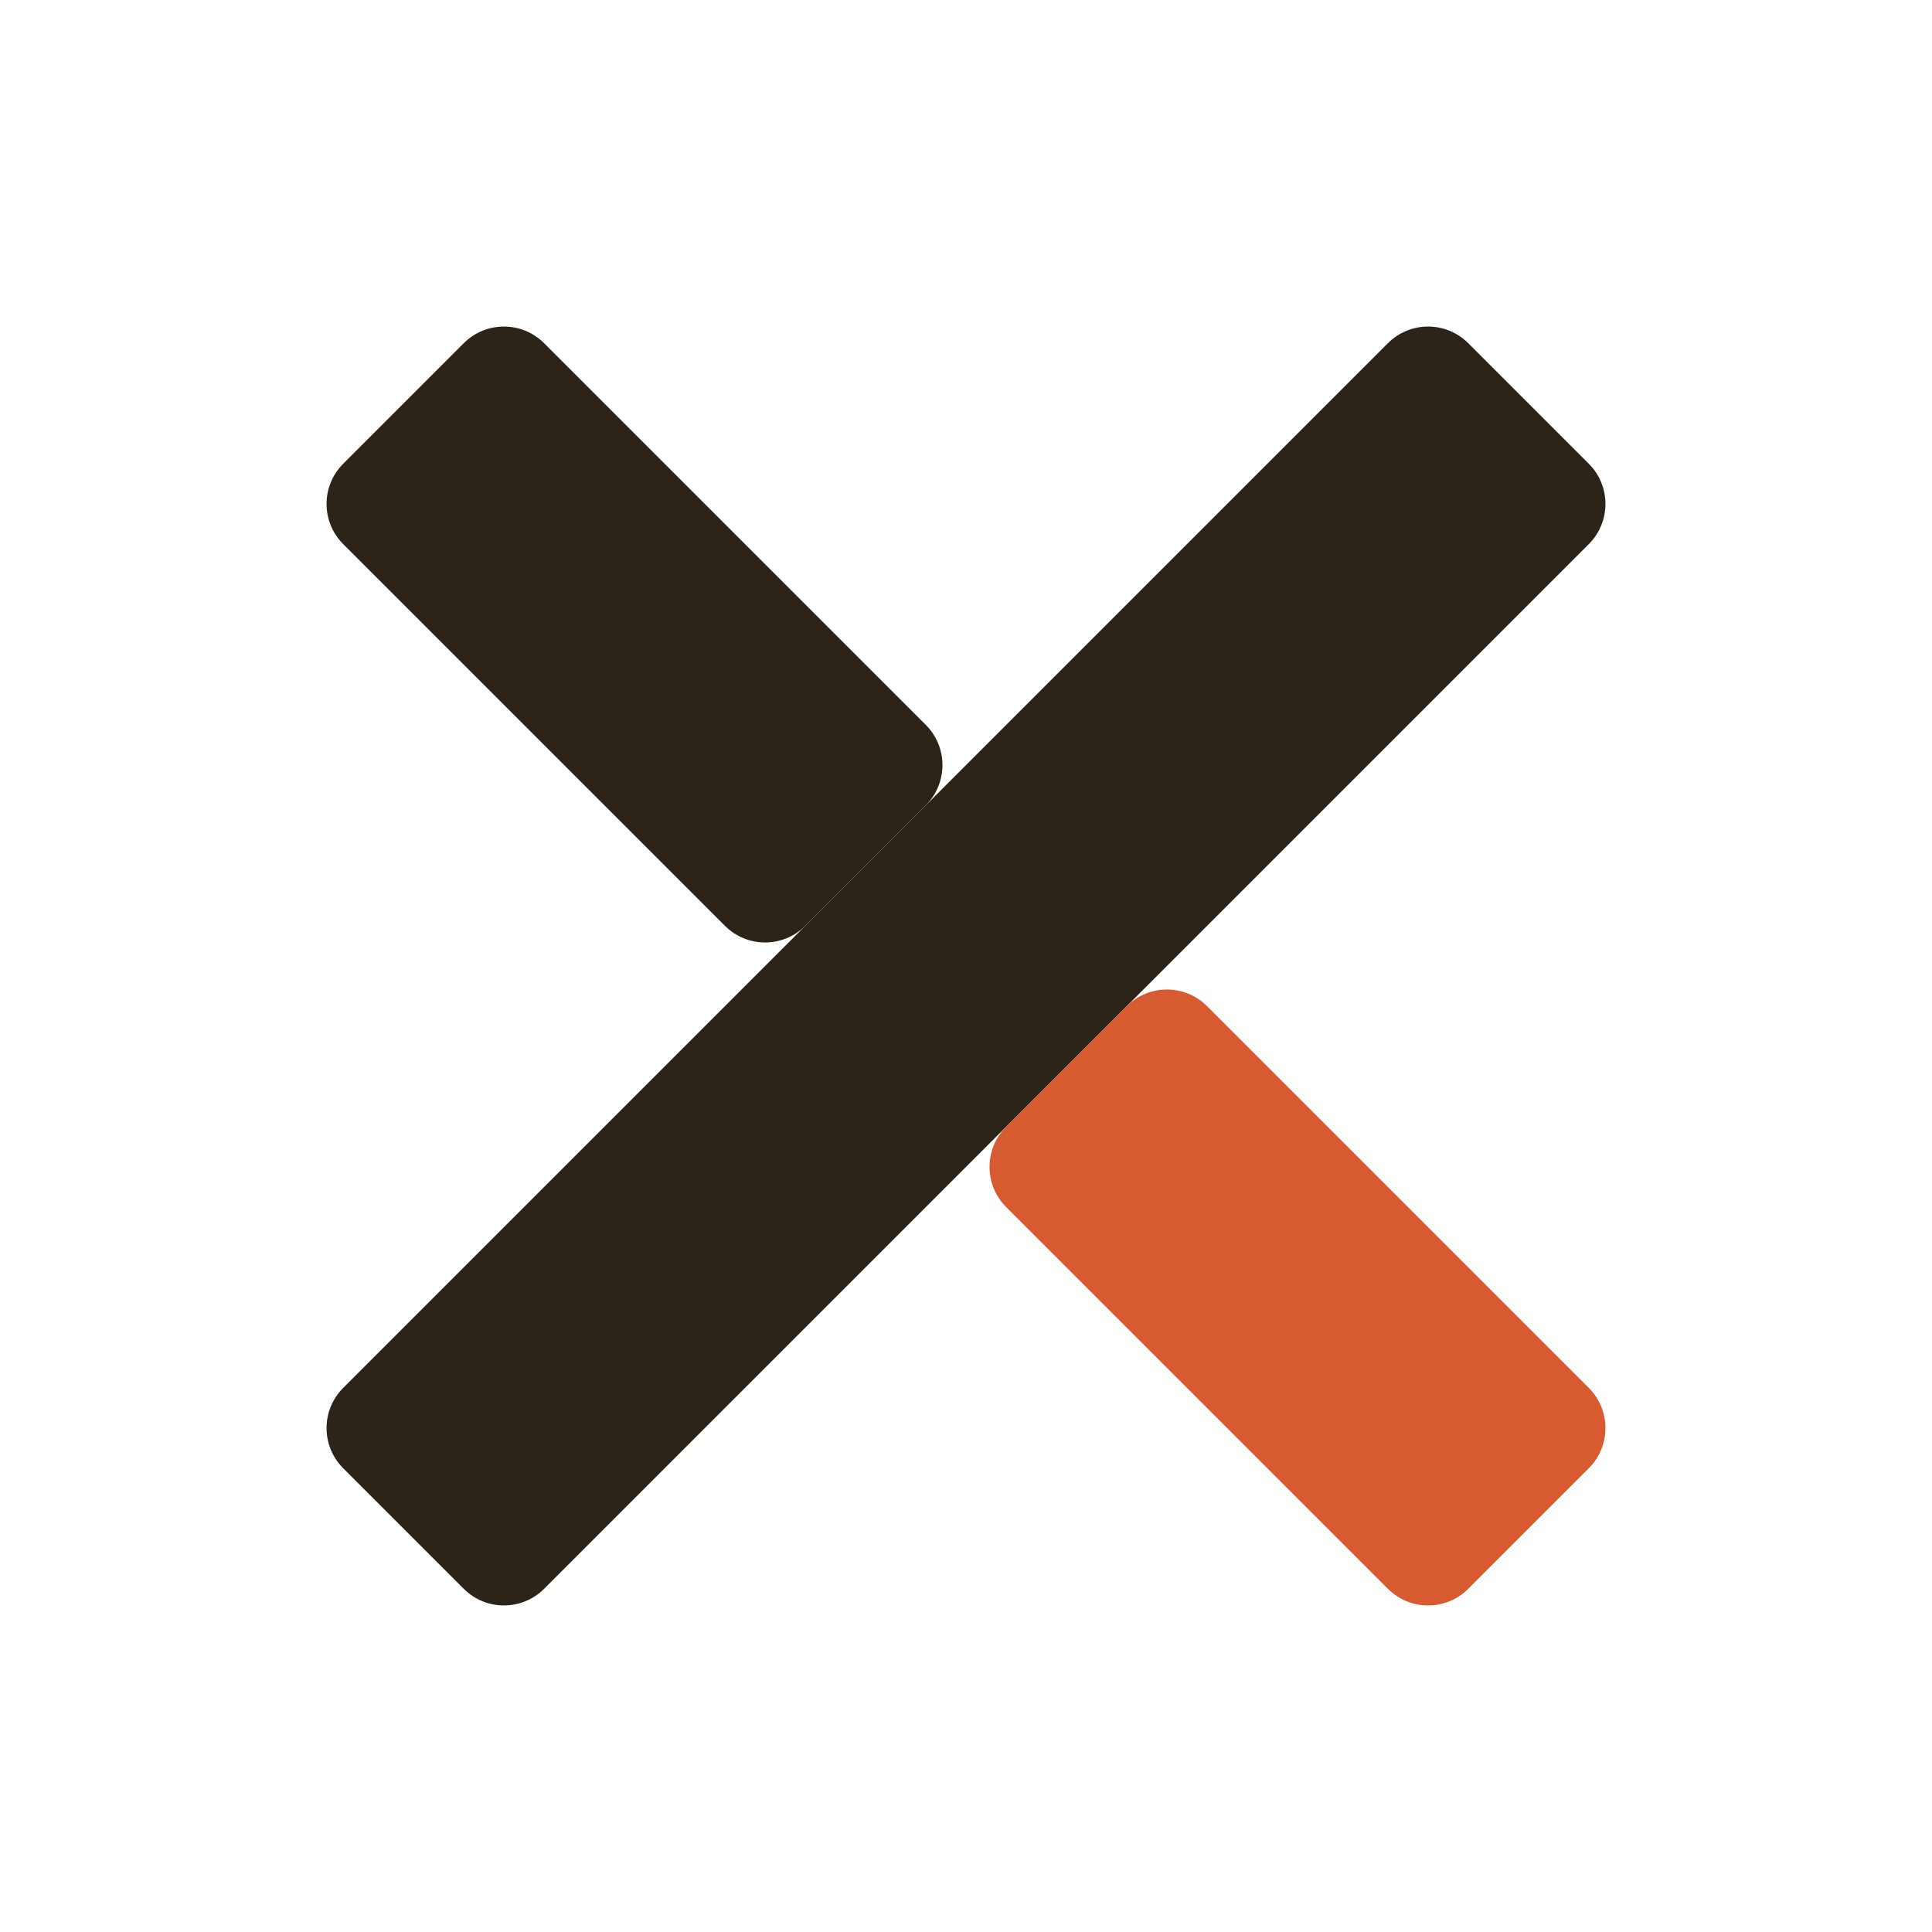
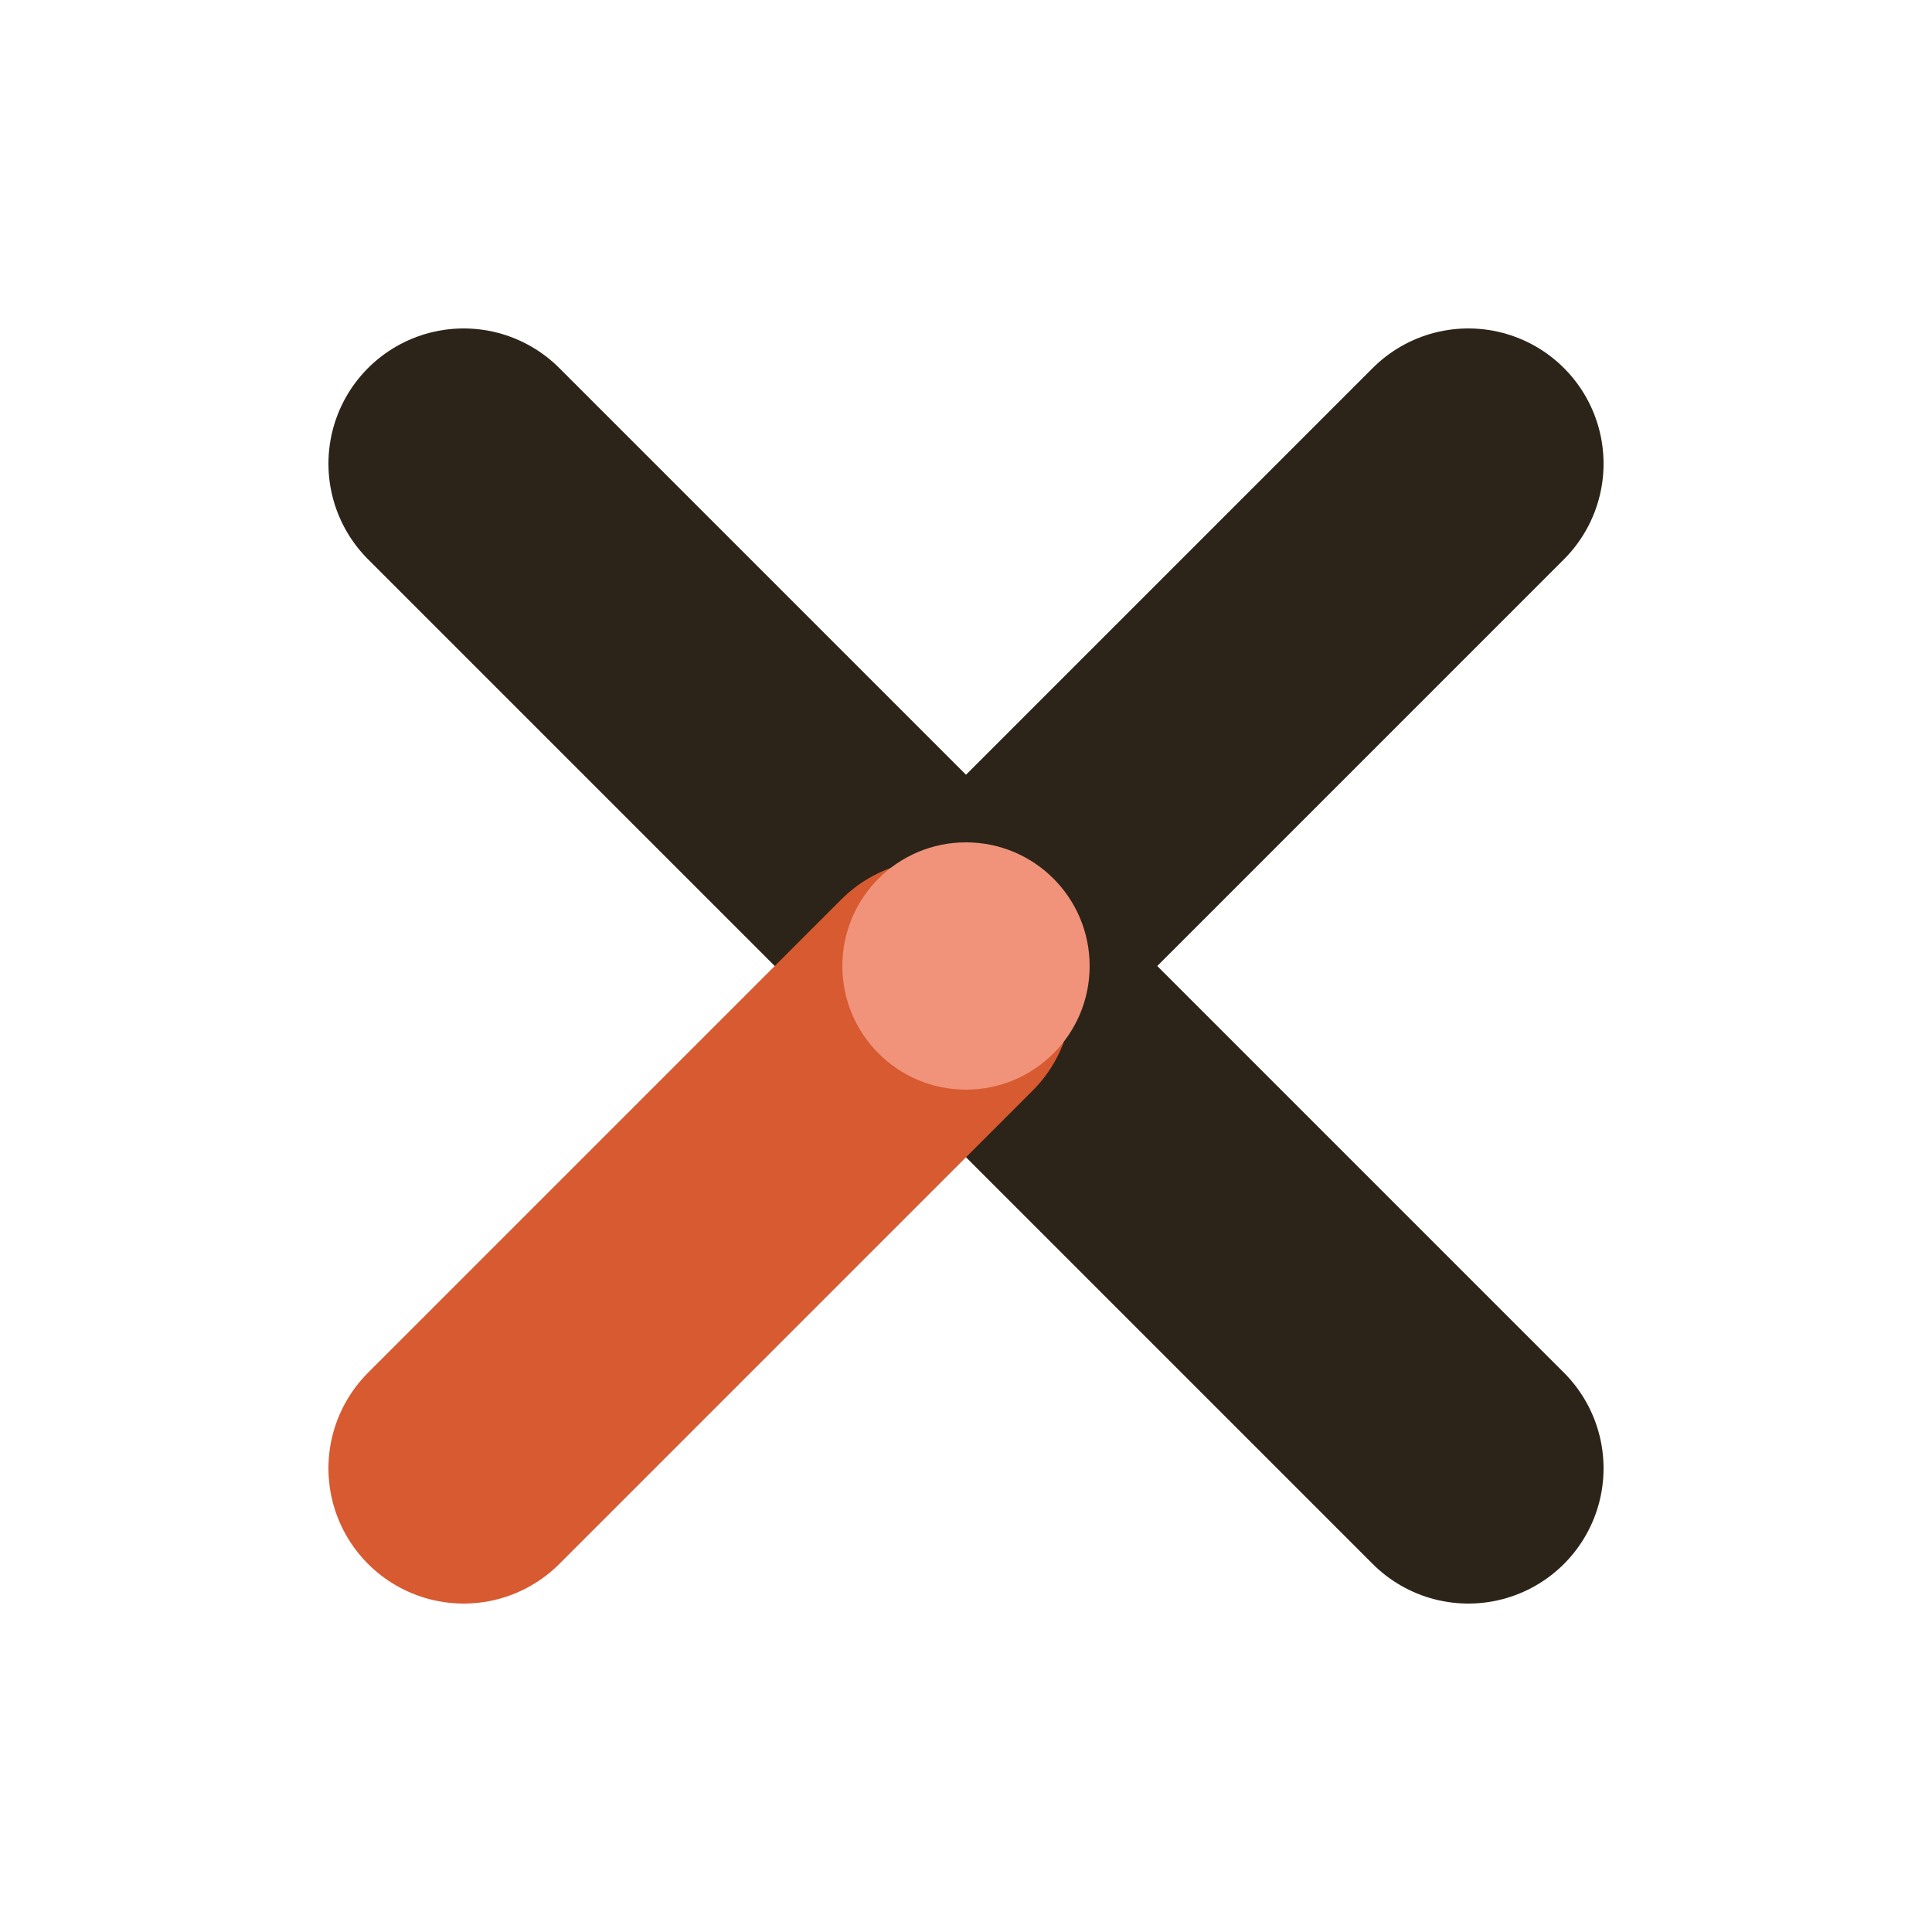
- <svg xmlns="http://www.w3.org/2000/svg" viewBox="0 0 34 34">
-   <rect x="14.5" y="3" width="5" height="28" rx="1" fill="#2C2418" transform="rotate(45 17 17)" />
-   <rect x="14.5" y="3" width="5" height="11.5" rx="1" fill="#2C2418" transform="rotate(-45 17 17)" />
-   <rect x="14.5" y="19.5" width="5" height="11.5" rx="1" fill="#D85A30" transform="rotate(-45 17 17)" />
+ <svg xmlns="http://www.w3.org/2000/svg" viewBox="0 0 100 100" fill="none">
+   <path d="M24 24 L76 76" stroke="#2C2418" stroke-width="14" stroke-linecap="round" />
+   <path d="M76 24 L51.5 48.5" stroke="#2C2418" stroke-width="14" stroke-linecap="round" />
+   <path d="M48.5 51.5 L24 76" stroke="#D85A30" stroke-width="14" stroke-linecap="round" />
+   <circle cx="50" cy="50" r="6.4" fill="#F0937A" />
</svg>
